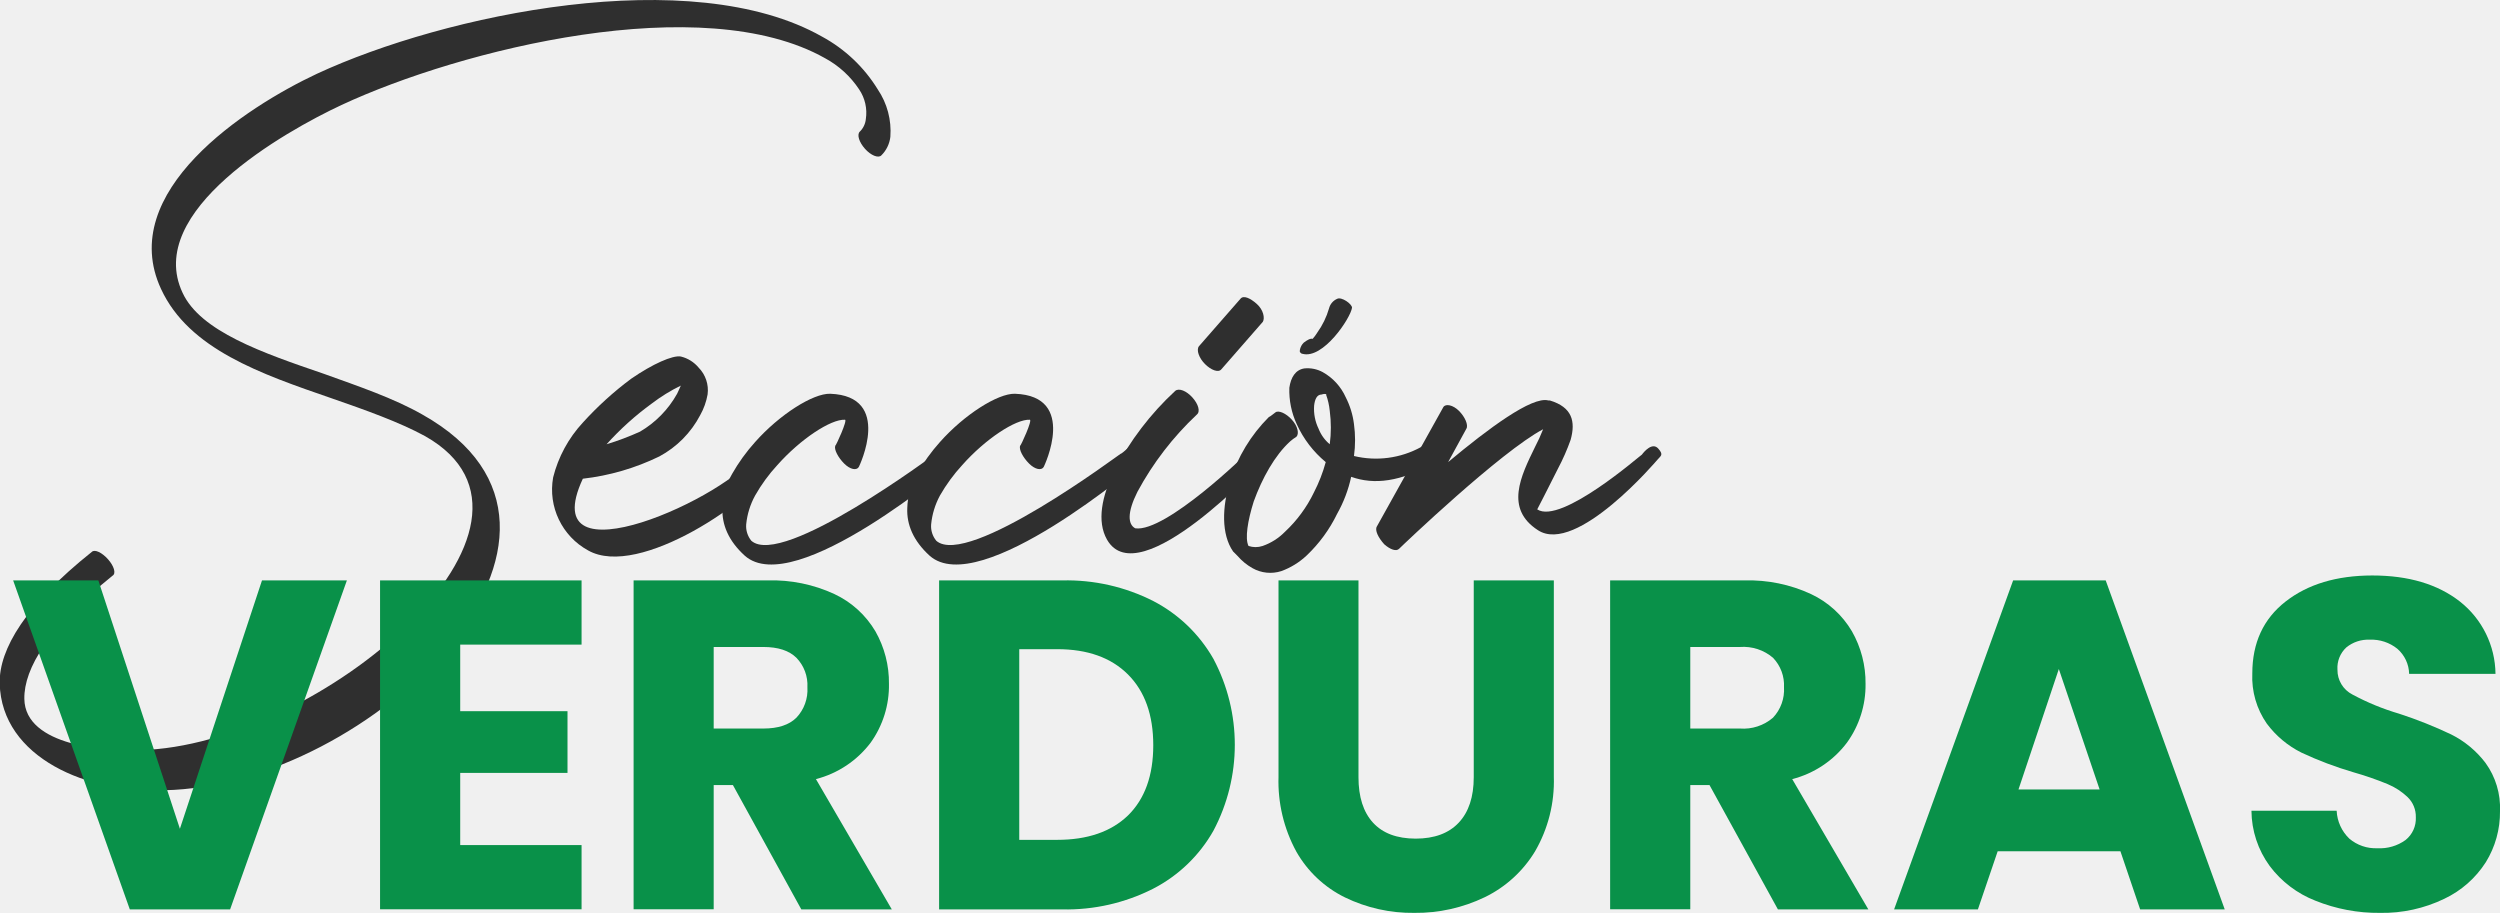
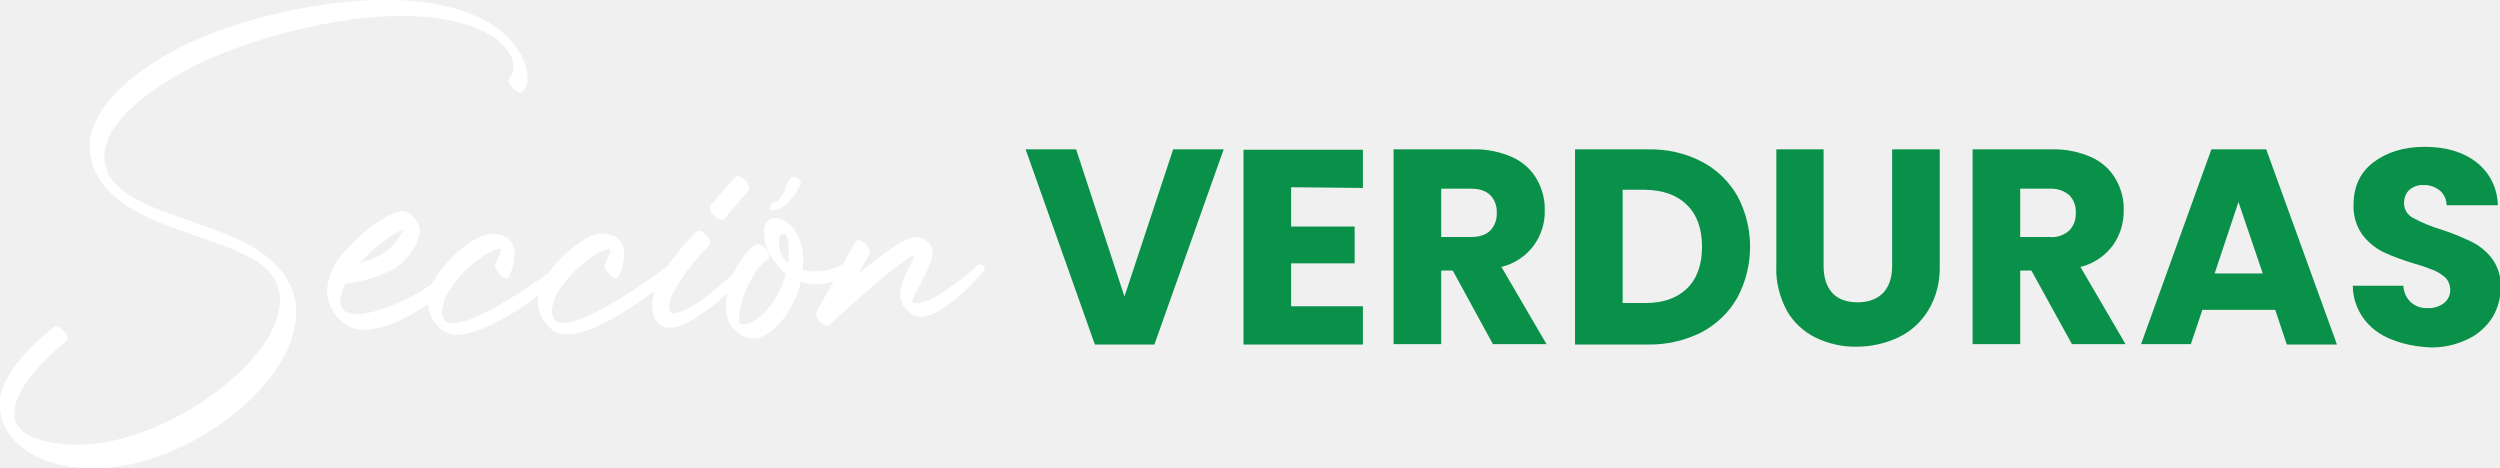
- <svg xmlns="http://www.w3.org/2000/svg" viewBox="0 0 410.79 149.97">
-   <defs>
-     <style>.cls-1{fill:#2f2f2f;}.cls-2{fill:#099149;}</style>
-   </defs>
-   <g id="Capa_2" data-name="Capa 2">
-     <g id="Capa_1-2" data-name="Capa 1">
-       <path class="cls-1" d="M144.81,25.54c-.49.49-1.71,0-2.68-1.09s-1.35-2.32-.86-2.81a3.32,3.32,0,0,0,1-2.07,6.84,6.84,0,0,0-1.1-4.88,15.65,15.65,0,0,0-5.61-5.13C115.41-1.78,75.76,8.1,56.12,17.25,46.73,21.64,23.67,34.69,30,48.11c2.93,6.35,13.18,9.88,23.18,13.3,5.74,2.07,11.47,4,16.23,6.71,34.52,19.4-8.54,61.12-42.46,61.73-12.32.61-26.71-5.25-27-17.57-.12-5.61,4.27-12.93,15.13-21.59.49-.49,1.71.12,2.68,1.22s1.35,2.32.74,2.68C8.05,103,3.91,109.84,4,114.84c.12,7.81,13.66,8.67,19,8.42,29.64-.73,72.34-37.21,46.84-51.6-4.26-2.32-9.75-4.27-15.37-6.22-11.59-4-23.42-8.06-28-17.94-7.45-16,13.9-29.89,25.61-35.38,21-9.75,61.49-18.29,83-6.1a24.36,24.36,0,0,1,9.15,8.67,12.27,12.27,0,0,1,2.07,7.8A5.1,5.1,0,0,1,144.81,25.54Z" />
-       <path class="cls-1" d="M108.34,75a38.76,38.76,0,0,1-12.57,3.66c-8.29,17.81,24.64,2.69,28.43-4.15a1.72,1.72,0,0,1,2.68-.61c1,1,1,1.47.61,2.2C124.07,82,105,95.2,96.63,90.44a11.39,11.39,0,0,1-5.74-12,20.65,20.65,0,0,1,4.88-9,55.18,55.18,0,0,1,7.93-7.2c3.54-2.44,6.83-3.9,8.17-3.66a5.49,5.49,0,0,1,2.93,1.83,5.29,5.29,0,0,1,1.47,4.4,10.75,10.75,0,0,1-1.22,3.41A16.24,16.24,0,0,1,108.34,75Zm-8.67-2a45.46,45.46,0,0,0,5.49-2.07,16.56,16.56,0,0,0,6.1-6.23c.25-.48.37-.85.61-1.34a28.26,28.26,0,0,0-4.75,2.93A47.77,47.77,0,0,0,99.67,73Z" />
-       <path class="cls-1" d="M141.15,76.66c-.36.73-1.46.49-2.44-.49s-1.7-2.32-1.46-2.93c.12,0,2.07-4.27,1.59-4.27-2.32-.12-7.32,3.18-11.11,7.45a27.12,27.12,0,0,0-3.65,5,12.37,12.37,0,0,0-1.47,4.75,3.8,3.8,0,0,0,.85,2.69c5.13,4.51,30.14-14.27,30.26-14.27.49-.13,1.59-1.59,2.44-1.35,1,1.1,1.34,2.32.85,2.81-.12,0-26.47,22.57-34.64,15.25-2.69-2.44-3.78-5.13-3.66-7.81a11.9,11.9,0,0,1,1.58-5.61,30,30,0,0,1,3.79-5.25c4-4.51,9.51-8,12.32-7.93C146.77,65.07,141.15,76.66,141.15,76.66Z" />
-       <path class="cls-1" d="M171.53,76.66c-.36.73-1.46.49-2.44-.49s-1.71-2.32-1.46-2.93c.12,0,2.07-4.27,1.58-4.27-2.31-.12-7.32,3.18-11.1,7.45a27.65,27.65,0,0,0-3.66,5A12.52,12.52,0,0,0,153,86.17a3.76,3.76,0,0,0,.85,2.69C159,93.37,184,74.59,184.1,74.59c.48-.13,1.58-1.59,2.44-1.35,1,1.1,1.34,2.32.85,2.81-.12,0-26.47,22.57-34.65,15.25-2.68-2.44-3.78-5.13-3.66-7.81a11.8,11.8,0,0,1,1.59-5.61,30.42,30.42,0,0,1,3.78-5.25c4-4.51,9.52-8,12.32-7.93C177.14,65.07,171.53,76.66,171.53,76.66Z" />
-       <path class="cls-1" d="M193.12,64.22c.61-.49,1.83,0,2.81,1.09s1.34,2.32.73,2.81a49.88,49.88,0,0,0-9.76,12.69c-1.71,3.41-1.58,5.36-.36,6,5,.73,18.54-12.45,18.54-12.57.49-.49,1.34-1.46,2.32-.37s.61,1.47.12,2c-.12,0-20.37,22-25.62,12.8-1.71-3-.85-7.19,1.22-11.34A47.69,47.69,0,0,1,193.12,64.22Zm7.57-3.54c-.49.61-1.71.12-2.69-.86s-1.46-2.31-1-2.92l6.83-7.81c.49-.61,1.59-.12,2.68.85s1.35,2.32,1,2.93Z" />
-       <path class="cls-1" d="M209.59,67.75c.49-.36,1.71.13,2.69,1.22s1.22,2.32.73,2.81a6.93,6.93,0,0,0-1,.73c-2.56,2.32-4.63,6.1-6,9.88-1,3.17-1.47,6.1-.86,7.32a3.63,3.63,0,0,0,2.32,0,9.49,9.49,0,0,0,3.66-2.32,21.74,21.74,0,0,0,4.76-6.46,25.4,25.4,0,0,0,1.95-5,17.41,17.41,0,0,1-4.76-6.22,13.2,13.2,0,0,1-1.22-6c.25-1.71,1-2.93,2.44-3.17a5.21,5.21,0,0,1,3.05.61,8.9,8.9,0,0,1,3.78,4.14,13.2,13.2,0,0,1,1.35,4.4,19.13,19.13,0,0,1,0,5.24,15.4,15.4,0,0,0,11-1.46c.61-.37,1.22-.86,2.2.24s.73,2,.12,2.32c-5.73,3.17-10,3.66-13.78,2.32a21.78,21.78,0,0,1-2.32,6.1,23.66,23.66,0,0,1-5,6.83,12.13,12.13,0,0,1-4.15,2.56,5.93,5.93,0,0,1-4.76-.49,9.19,9.19,0,0,1-2.44-2l-.73-.73c-1.95-2.81-1.83-7.32-.49-11.59a25.67,25.67,0,0,1,6.35-10.49C208.86,68.36,209.23,68,209.59,67.75Zm6.1-12.07a6.94,6.94,0,0,0,.74-1,13.05,13.05,0,0,0,1.95-4,2.34,2.34,0,0,1,1.34-1.58c.73-.37,2.44.85,2.44,1.46-.24,1.71-4.76,8.54-8.17,7.57-.13,0-.25-.13-.37-.25s0-1,.61-1.58C214.72,55.92,215.33,55.55,215.69,55.68ZM218.5,73a21,21,0,0,0,0-5.49,11,11,0,0,0-.61-2.68H218c-.12-.13-.49-.13-.85,0-.73,0-1.1.73-1.22,1.83a7.47,7.47,0,0,0,.73,3.78A6.32,6.32,0,0,0,218.5,73Z" />
-       <path class="cls-1" d="M237.16,66.9c.37-.61,1.59-.37,2.57.61s1.58,2.32,1.22,2.93l-3,5.49c6.58-5.49,13.78-10.86,16.47-10.13h.24c3.66,1.1,4.27,3.42,3.42,6.47A35.32,35.32,0,0,1,256,77c-1.58,3.17-3.41,6.7-3.41,6.7,3.9,2.57,17.08-9,17.2-9,.36-.49,1.71-2.08,2.68-1s.37,1.22-.12,1.83c0,0-13.3,15.74-19.64,11.59-5.49-3.54-2.81-8.9-.49-13.66a29.29,29.29,0,0,0,1.34-2.93c-6.95,3.66-23.18,19.15-23.66,19.64s-1.47.12-2.44-.73c-1-1.1-1.59-2.32-1.22-2.93Z" />
-       <path class="cls-2" d="M57,95.37,37.81,149.43H21.33L2.16,95.37h14l13.4,40.81L43.05,95.37Z" />
-       <path class="cls-2" d="M75.62,105.92v10.94H93.25V127H75.62v11.86H95.56v10.55H62.45V95.37H95.56v10.55Z" />
-       <path class="cls-2" d="M131.67,149.43,120.43,129h-3.16v20.41H104.11V95.37H126.2a24.32,24.32,0,0,1,10.9,2.24,15.43,15.43,0,0,1,6.74,6.12,17.06,17.06,0,0,1,2.23,8.66,16.11,16.11,0,0,1-3,9.63,16.39,16.39,0,0,1-9,6l12.47,21.41Zm-14.4-29.72h8.16q3.63,0,5.43-1.78a6.65,6.65,0,0,0,1.81-5,6.46,6.46,0,0,0-1.81-4.85q-1.8-1.77-5.43-1.77h-8.16Z" />
-       <path class="cls-2" d="M189.5,98.76a24.18,24.18,0,0,1,9.89,9.51,30.12,30.12,0,0,1,0,28.22,24,24,0,0,1-9.93,9.55,31.49,31.49,0,0,1-14.9,3.39H154.31V95.37h20.25A31.43,31.43,0,0,1,189.5,98.76ZM185.34,134q4.16-4.08,4.16-11.55t-4.16-11.63q-4.16-4.15-11.63-4.15h-6.23V138h6.23Q181.18,138,185.34,134Z" />
-       <path class="cls-2" d="M223.22,95.37v32.34q0,4.86,2.39,7.47t7,2.62q4.62,0,7.08-2.62c1.64-1.74,2.47-4.23,2.47-7.47V95.37h13.16v32.27a23,23,0,0,1-3.08,12.24,19.71,19.71,0,0,1-8.28,7.55A26,26,0,0,1,232.39,150,25.35,25.35,0,0,1,221,147.46a18.62,18.62,0,0,1-8-7.54,24.11,24.11,0,0,1-2.92-12.28V95.37Z" />
-       <path class="cls-2" d="M292.14,149.43,280.9,129h-3.16v20.41H264.57V95.37h22.1a24.35,24.35,0,0,1,10.9,2.24,15.4,15.4,0,0,1,6.73,6.12,17.07,17.07,0,0,1,2.24,8.66,16.12,16.12,0,0,1-3.05,9.63,16.32,16.32,0,0,1-9,6L307,149.43Zm-14.4-29.72h8.16a7.45,7.45,0,0,0,5.43-1.78,6.69,6.69,0,0,0,1.81-5,6.5,6.5,0,0,0-1.81-4.85,7.49,7.49,0,0,0-5.43-1.77h-8.16Z" />
-       <path class="cls-2" d="M348.42,139.88H328.25L325,149.43H311.23l19.56-54.06H346l19.56,54.06H351.66ZM345,129.72l-6.7-19.79-6.63,19.79Z" />
-       <path class="cls-2" d="M380.46,148a17.2,17.2,0,0,1-7.51-5.7,15.55,15.55,0,0,1-3-9.08h14a6.78,6.78,0,0,0,2.08,4.58,6.69,6.69,0,0,0,4.62,1.58,7.22,7.22,0,0,0,4.62-1.35,4.5,4.5,0,0,0,1.69-3.73,4.44,4.44,0,0,0-1.35-3.32,10.82,10.82,0,0,0-3.31-2.15,52.37,52.37,0,0,0-5.58-1.93,59.82,59.82,0,0,1-8.55-3.23,16,16,0,0,1-5.7-4.77,13.34,13.34,0,0,1-2.38-8.24q0-7.55,5.47-11.82t14.24-4.28q8.92,0,14.4,4.28a15.31,15.31,0,0,1,5.85,11.89H395.86a5.63,5.63,0,0,0-1.93-4.12,6.77,6.77,0,0,0-4.54-1.5,5.69,5.69,0,0,0-3.85,1.27,4.58,4.58,0,0,0-1.46,3.66,4.52,4.52,0,0,0,2.46,4.08,40,40,0,0,0,7.7,3.16,71.38,71.38,0,0,1,8.51,3.39,16.13,16.13,0,0,1,5.66,4.69,12.6,12.6,0,0,1,2.38,7.93,15.64,15.64,0,0,1-2.34,8.4,16.44,16.44,0,0,1-6.82,6A23.31,23.31,0,0,1,391.08,150,27.65,27.65,0,0,1,380.46,148Z" />
-     </g>
+ <svg xmlns="http://www.w3.org/2000/svg" version="1.1" id="Capa_1" x="0px" y="0px" viewBox="0 0 693 129.7" style="enable-background:new 0 0 693 129.7;" xml:space="preserve">
+   <style type="text/css">
+ 	.st0{fill:#FFFFFF;}
+ 	.st1{fill:#099149;}
+ </style>
+   <path class="st0" d="M144.8,25.5c-0.5,0.5-1.7,0-2.7-1.1s-1.4-2.3-0.9-2.8c0.6-0.5,0.9-1.3,1-2.1c0.3-1.7-0.1-3.5-1.1-4.9  c-1.4-2.1-3.3-3.9-5.6-5.1c-20.1-11.3-59.8-1.5-79.4,7.7C46.7,21.6,23.7,34.7,30,48.1c2.9,6.3,13.2,9.9,23.2,13.3  c5.7,2.1,11.5,4,16.2,6.7c34.5,19.4-8.5,61.1-42.5,61.7c-12.3,0.6-26.7-5.2-27-17.6c-0.1-5.6,4.3-12.9,15.1-21.6  c0.5-0.5,1.7,0.1,2.7,1.2s1.4,2.3,0.7,2.7C8.1,103,3.9,109.8,4,114.8c0.1,7.8,13.7,8.7,19,8.4c29.6-0.7,72.3-37.2,46.8-51.6  c-4.3-2.3-9.8-4.3-15.4-6.2c-11.6-4-23.4-8.1-28-17.9c-7.5-16,13.9-29.9,25.6-35.4c21-9.8,61.5-18.3,83-6.1c3.8,2,6.9,5,9.1,8.7  c1.5,2.3,2.3,5,2.1,7.8C146.2,23.6,145.6,24.7,144.8,25.5z" />
+   <path class="st0" d="M108.3,75c-4,1.9-8.2,3.2-12.6,3.7c-8.3,17.8,24.6,2.7,28.4-4.2c0.4-0.9,1.4-1.3,2.3-0.9  c0.1,0.1,0.3,0.2,0.4,0.3c1,1,1,1.5,0.6,2.2C124.1,82,105,95.2,96.6,90.4c-4.3-2.4-6.6-7.2-5.7-12c0.8-3.4,2.5-6.5,4.9-9  c2.4-2.7,5.1-5.1,7.9-7.2c3.5-2.4,6.8-3.9,8.2-3.7c1.1,0.3,2.2,0.9,2.9,1.8c1.1,1.2,1.7,2.8,1.5,4.4c-0.2,1.2-0.6,2.4-1.2,3.4  C113.5,71.1,111.2,73.5,108.3,75z M99.7,73c1.9-0.6,3.7-1.3,5.5-2.1c2.6-1.5,4.7-3.6,6.1-6.2c0.2-0.5,0.4-0.8,0.6-1.3  c-1.7,0.8-3.3,1.8-4.8,2.9C104.4,68.3,101.9,70.5,99.7,73z" />
+   <path class="st0" d="M141.1,76.7c-0.4,0.7-1.5,0.5-2.4-0.5s-1.7-2.3-1.5-2.9c0.1,0,2.1-4.3,1.6-4.3c-2.3-0.1-7.3,3.2-11.1,7.4  c-1.4,1.5-2.6,3.2-3.7,5c-0.8,1.5-1.3,3.1-1.5,4.8c-0.1,1,0.2,1.9,0.8,2.7c5.1,4.5,30.1-14.3,30.3-14.3c0.5-0.1,1.6-1.6,2.4-1.3  c1,1.1,1.3,2.3,0.9,2.8c-0.1,0-26.5,22.6-34.6,15.2c-2.7-2.4-3.8-5.1-3.7-7.8c0.1-2,0.6-3.9,1.6-5.6c1.1-1.9,2.3-3.6,3.8-5.2  c4-4.5,9.5-8,12.3-7.9C146.8,65.1,141.1,76.7,141.1,76.7z" />
+   <path class="st0" d="M171.5,76.7c-0.4,0.7-1.5,0.5-2.4-0.5s-1.7-2.3-1.5-2.9c0.1,0,2.1-4.3,1.6-4.3c-2.3-0.1-7.3,3.2-11.1,7.4  c-1.4,1.5-2.6,3.2-3.7,5c-0.8,1.5-1.3,3.1-1.4,4.7c-0.1,1,0.2,1.9,0.9,2.7c5.1,4.5,30.1-14.3,30.2-14.3c0.5-0.1,1.6-1.6,2.4-1.3  c1,1.1,1.3,2.3,0.9,2.8c-0.1,0-26.5,22.6-34.6,15.2c-2.7-2.4-3.8-5.1-3.7-7.8c0.1-2,0.6-3.9,1.6-5.6c1.1-1.9,2.3-3.6,3.8-5.2  c4-4.5,9.5-8,12.3-7.9C177.1,65.1,171.5,76.7,171.5,76.7z" />
+   <path class="st0" d="M193.1,64.2c0.6-0.5,1.8,0,2.8,1.1s1.3,2.3,0.7,2.8c-3.9,3.7-7.2,8-9.8,12.7c-1.7,3.4-1.6,5.4-0.4,6  c5,0.7,18.5-12.4,18.5-12.6c0.5-0.5,1.3-1.5,2.3-0.4s0.6,1.5,0.1,2c-0.1,0-20.4,22-25.6,12.8c-1.7-3-0.9-7.2,1.2-11.3  C185.7,72.4,189.1,68,193.1,64.2z M200.7,60.7c-0.5,0.6-1.7,0.1-2.7-0.9s-1.5-2.3-1-2.9l6.8-7.8c0.5-0.6,1.6-0.1,2.7,0.8  s1.4,2.3,1,2.9L200.7,60.7z" />
+   <path class="st0" d="M209.6,67.8c0.5-0.4,1.7,0.1,2.7,1.2s1.2,2.3,0.7,2.8c-0.4,0.2-0.7,0.5-1,0.7c-2.6,2.3-4.6,6.1-6,9.9  c-1,3.2-1.5,6.1-0.9,7.3c0.8,0.3,1.6,0.3,2.3,0c1.4-0.5,2.6-1.3,3.7-2.3c2-1.8,3.6-4,4.8-6.5c0.8-1.6,1.5-3.3,1.9-5  c-2-1.7-3.7-3.8-4.8-6.2c-0.9-1.9-1.3-3.9-1.2-6c0.2-1.7,1-2.9,2.4-3.2c1.1-0.1,2.1,0.1,3.1,0.6c1.7,0.9,3,2.4,3.8,4.1  c0.7,1.4,1.2,2.9,1.4,4.4c0.2,1.7,0.2,3.5,0,5.2c3.7,0.9,7.6,0.4,11-1.5c0.6-0.4,1.2-0.9,2.2,0.2s0.7,2,0.1,2.3  c-5.7,3.2-10,3.7-13.8,2.3c-0.5,2.1-1.2,4.2-2.3,6.1c-1.2,2.6-2.9,4.9-5,6.8c-1.2,1.1-2.6,2-4.1,2.6c-1.6,0.5-3.3,0.3-4.8-0.5  c-0.9-0.5-1.7-1.2-2.4-2l-0.7-0.7c-1.9-2.8-1.8-7.3-0.5-11.6c1.2-4,3.4-7.6,6.4-10.5C208.9,68.4,209.2,68,209.6,67.8z M215.7,55.7  c0.3-0.3,0.5-0.6,0.7-1c0.9-1.2,1.5-2.6,1.9-4c0.2-0.7,0.7-1.3,1.3-1.6c0.7-0.4,2.4,0.8,2.4,1.5c-0.2,1.7-4.8,8.5-8.2,7.6  c-0.1,0-0.2-0.1-0.4-0.2s0-1,0.6-1.6C214.7,55.9,215.3,55.5,215.7,55.7z M218.5,73c0.2-1.8,0.2-3.7,0-5.5c-0.1-0.9-0.3-1.8-0.6-2.7  h0.1c-0.1-0.1-0.5-0.1-0.9,0c-0.7,0-1.1,0.7-1.2,1.8c-0.1,1.3,0.2,2.6,0.7,3.8C217,71.4,217.7,72.3,218.5,73z" />
+   <path class="st0" d="M237.2,66.9c0.4-0.6,1.6-0.4,2.6,0.6s1.6,2.3,1.2,2.9l-3,5.5c6.6-5.5,13.8-10.9,16.5-10.1h0.2  c3.7,1.1,4.3,3.4,3.4,6.5c-0.6,1.6-1.3,3.2-2.1,4.7c-1.6,3.2-3.4,6.7-3.4,6.7c3.9,2.6,17.1-9,17.2-9c0.4-0.5,1.7-2.1,2.7-1  s0.4,1.2-0.1,1.8c0,0-13.3,15.7-19.6,11.6c-5.5-3.5-2.8-8.9-0.5-13.7c0.5-1,0.9-1.9,1.3-2.9c-6.9,3.7-23.2,19.2-23.7,19.6  s-1.5,0.1-2.4-0.7c-1-1.1-1.6-2.3-1.2-2.9L237.2,66.9z" />
+   <g>
+     <path class="st1" d="M339.2,41.4l-19.2,54.1h-16.5l-19.2-54.1h14l13.4,40.8l13.5-40.8H339.2z" />
+     <path class="st1" d="M357.9,51.9v10.9h17.6V73h-17.6v11.9h19.9v10.6h-33.1v-54h33.1v10.6L357.9,51.9z" />
+     <path class="st1" d="M413.9,95.5L402.7,75h-3.2v20.4h-13.2v-54h22.1c3.8-0.1,7.5,0.7,10.9,2.2c2.8,1.3,5.2,3.4,6.7,6.1   c1.5,2.6,2.3,5.6,2.2,8.7c0.1,3.4-1,6.8-3,9.6c-2.2,3-5.4,5.1-9,6l12.5,21.4H413.9z M399.5,65.7h8.2c2.4,0,4.2-0.6,5.4-1.8   c1.3-1.3,1.9-3.2,1.8-5c0.1-1.8-0.6-3.6-1.8-4.8c-1.2-1.2-3-1.8-5.4-1.8h-8.2V65.7z" />
+     <path class="st1" d="M471.7,44.8c4.1,2.1,7.6,5.5,9.9,9.5c4.7,8.8,4.7,19.4,0,28.2c-2.3,4.1-5.8,7.4-9.9,9.6   c-4.6,2.3-9.7,3.5-14.9,3.4h-20.2V41.4h20.2C462,41.3,467.1,42.4,471.7,44.8z M467.6,80c2.8-2.7,4.2-6.6,4.2-11.6   c0-5-1.4-8.9-4.2-11.6c-2.8-2.8-6.7-4.1-11.6-4.2h-6.2V84h6.2C460.9,84,464.8,82.7,467.6,80z" />
+     <path class="st1" d="M505.5,41.4v32.3c0,3.2,0.8,5.7,2.4,7.5c1.6,1.7,3.9,2.6,7,2.6c3.1,0,5.4-0.9,7.1-2.6c1.6-1.7,2.5-4.2,2.5-7.5   V41.4h13.2v32.3c0.1,4.3-0.9,8.5-3.1,12.2c-2,3.3-4.8,5.9-8.3,7.6c-3.6,1.7-7.6,2.6-11.6,2.6c-3.9,0.1-7.8-0.8-11.4-2.5   c-3.4-1.7-6.2-4.3-8-7.5c-2-3.8-3.1-8-2.9-12.3V41.4H505.5z" />
+     <path class="st1" d="M574.4,95.5L563.1,75H560v20.4h-13.2v-54h22.1c3.8-0.1,7.5,0.7,10.9,2.2c2.8,1.3,5.2,3.4,6.7,6.1   c1.5,2.6,2.3,5.6,2.2,8.7c0,3.5-1,6.8-3,9.6c-2.2,3-5.4,5.1-9,6l12.5,21.4H574.4z M560,65.7h8.2c2,0.2,3.9-0.5,5.4-1.8   c1.3-1.3,1.9-3.2,1.8-5c0.1-1.8-0.6-3.6-1.8-4.8c-1.5-1.3-3.5-1.9-5.4-1.8H560V65.7z" />
+     <path class="st1" d="M630.7,85.9h-20.2l-3.2,9.5h-13.8L613,41.4h15.2l19.6,54.1h-13.9L630.7,85.9z M627.2,75.7L620.5,56l-6.6,19.8   H627.2z" />
+     <path class="st1" d="M662.7,94c-3-1.2-5.6-3.1-7.5-5.7c-1.9-2.6-3-5.8-3-9.1h14c0.1,1.7,0.8,3.4,2.1,4.6c1.3,1.1,2.9,1.7,4.6,1.6   c1.6,0.1,3.3-0.4,4.6-1.4c1.1-0.9,1.8-2.3,1.7-3.7c0-1.2-0.5-2.5-1.3-3.3c-1-0.9-2.1-1.6-3.3-2.1c-1.8-0.7-3.7-1.4-5.6-1.9   c-2.9-0.9-5.8-1.9-8.5-3.2c-2.2-1.1-4.2-2.8-5.7-4.8c-1.7-2.4-2.5-5.3-2.4-8.2c0-5,1.8-9,5.5-11.8s8.4-4.3,14.2-4.3   c5.9,0,10.7,1.4,14.4,4.3c3.7,2.9,5.8,7.2,5.9,11.9h-14.2c0-1.6-0.7-3.1-1.9-4.1c-1.3-1-2.9-1.6-4.5-1.5c-1.4-0.1-2.8,0.4-3.9,1.3   c-1,0.9-1.5,2.3-1.5,3.7c0,1.7,0.9,3.3,2.5,4.1c2.4,1.3,5,2.4,7.7,3.2c2.9,0.9,5.7,2.1,8.5,3.4c2.2,1.1,4.2,2.7,5.7,4.7   c1.7,2.3,2.5,5.1,2.4,7.9c0,3-0.8,5.9-2.3,8.4c-1.7,2.6-4,4.7-6.8,6c-3.3,1.6-6.9,2.4-10.5,2.3C669.7,96.1,666.1,95.4,662.7,94z" />
  </g>
</svg>
